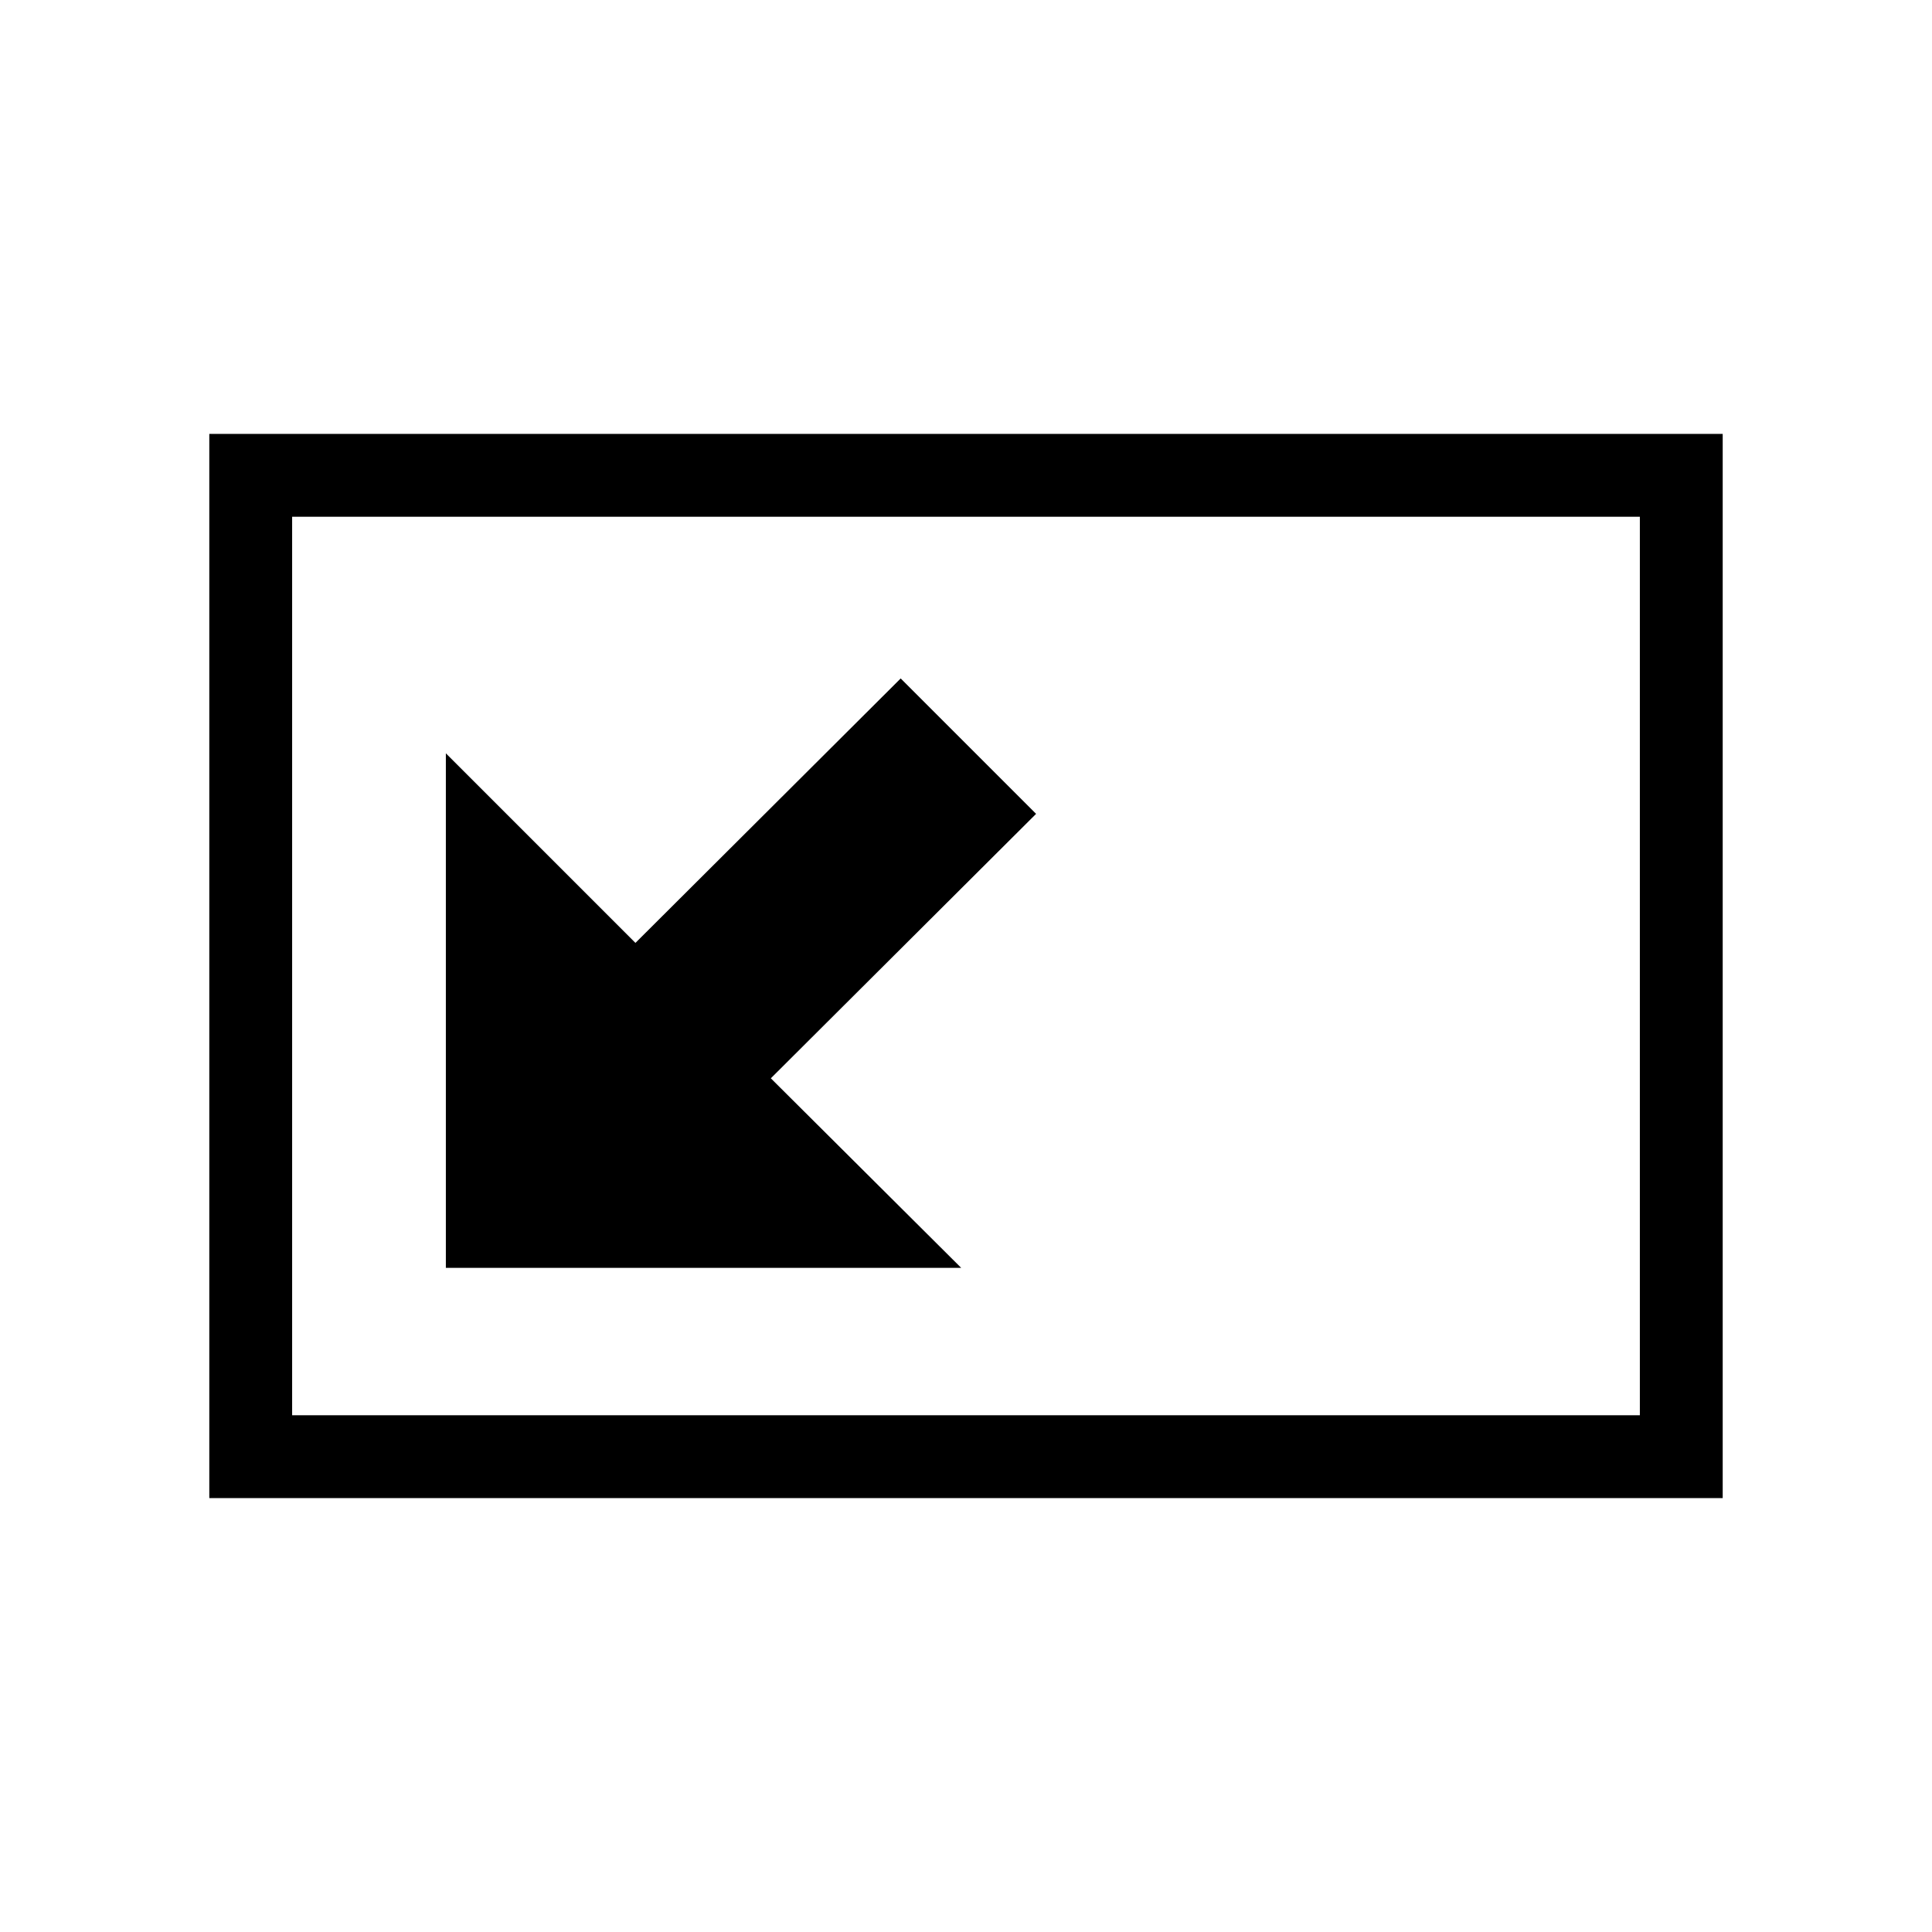
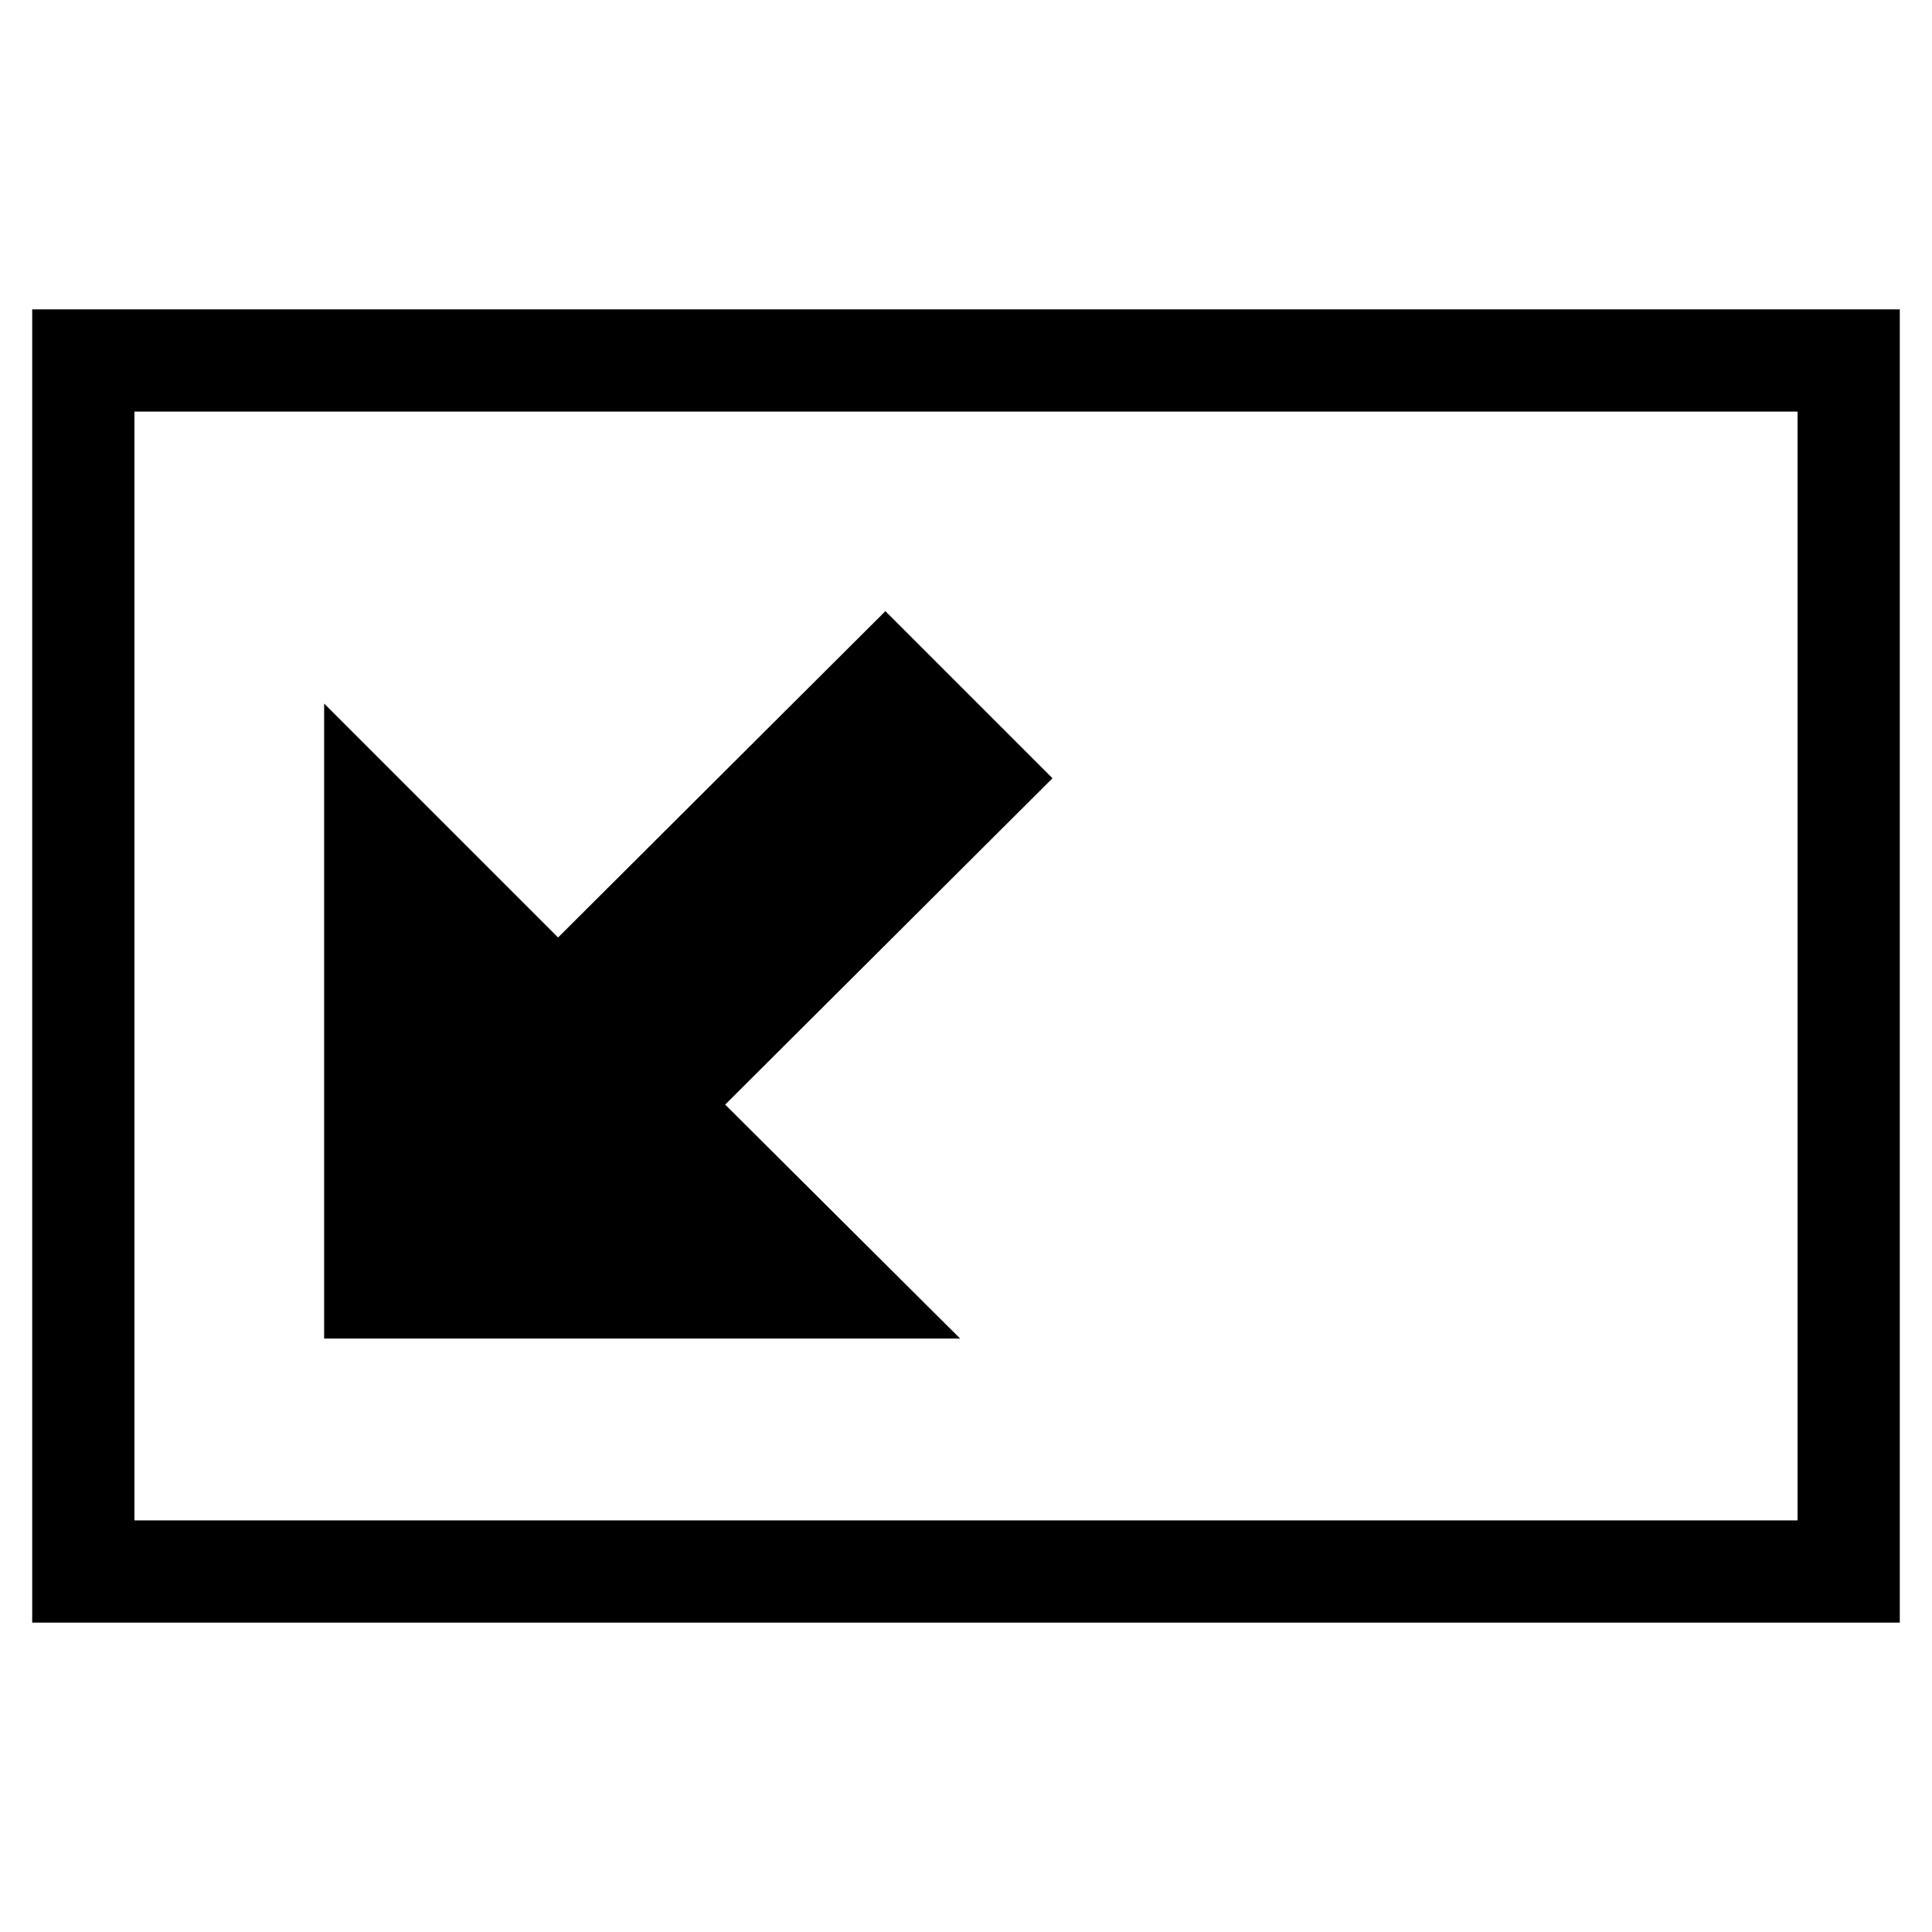
<svg xmlns="http://www.w3.org/2000/svg" version="1.1" id="Layer_1" x="0px" y="0px" width="300px" height="300px" viewBox="0 0 300 300" style="enable-background:new 0 0 300 300;" xml:space="preserve">
-   <path d="M32.5,67.379h235v165.242h-235V67.379z M254.637,80.242H45.363v139.516h209.273V80.242z M139.858,105.35l-41.188,41.063  l-29.437-29.437v79.899h80.023l-29.561-29.437l41.188-41.063L139.858,105.35z" />
+   <path d="M5,48.042h290v203.916H5V48.042z M279.126,63.916H20.874v172.168h258.252V63.916z M137.484,94.899l-50.827,50.674  l-36.325-36.325v98.599h98.752l-36.479-36.325l50.827-50.675L137.484,94.899z" />
  <g id="Restricted">
</g>
  <g id="Help">
</g>
</svg>
